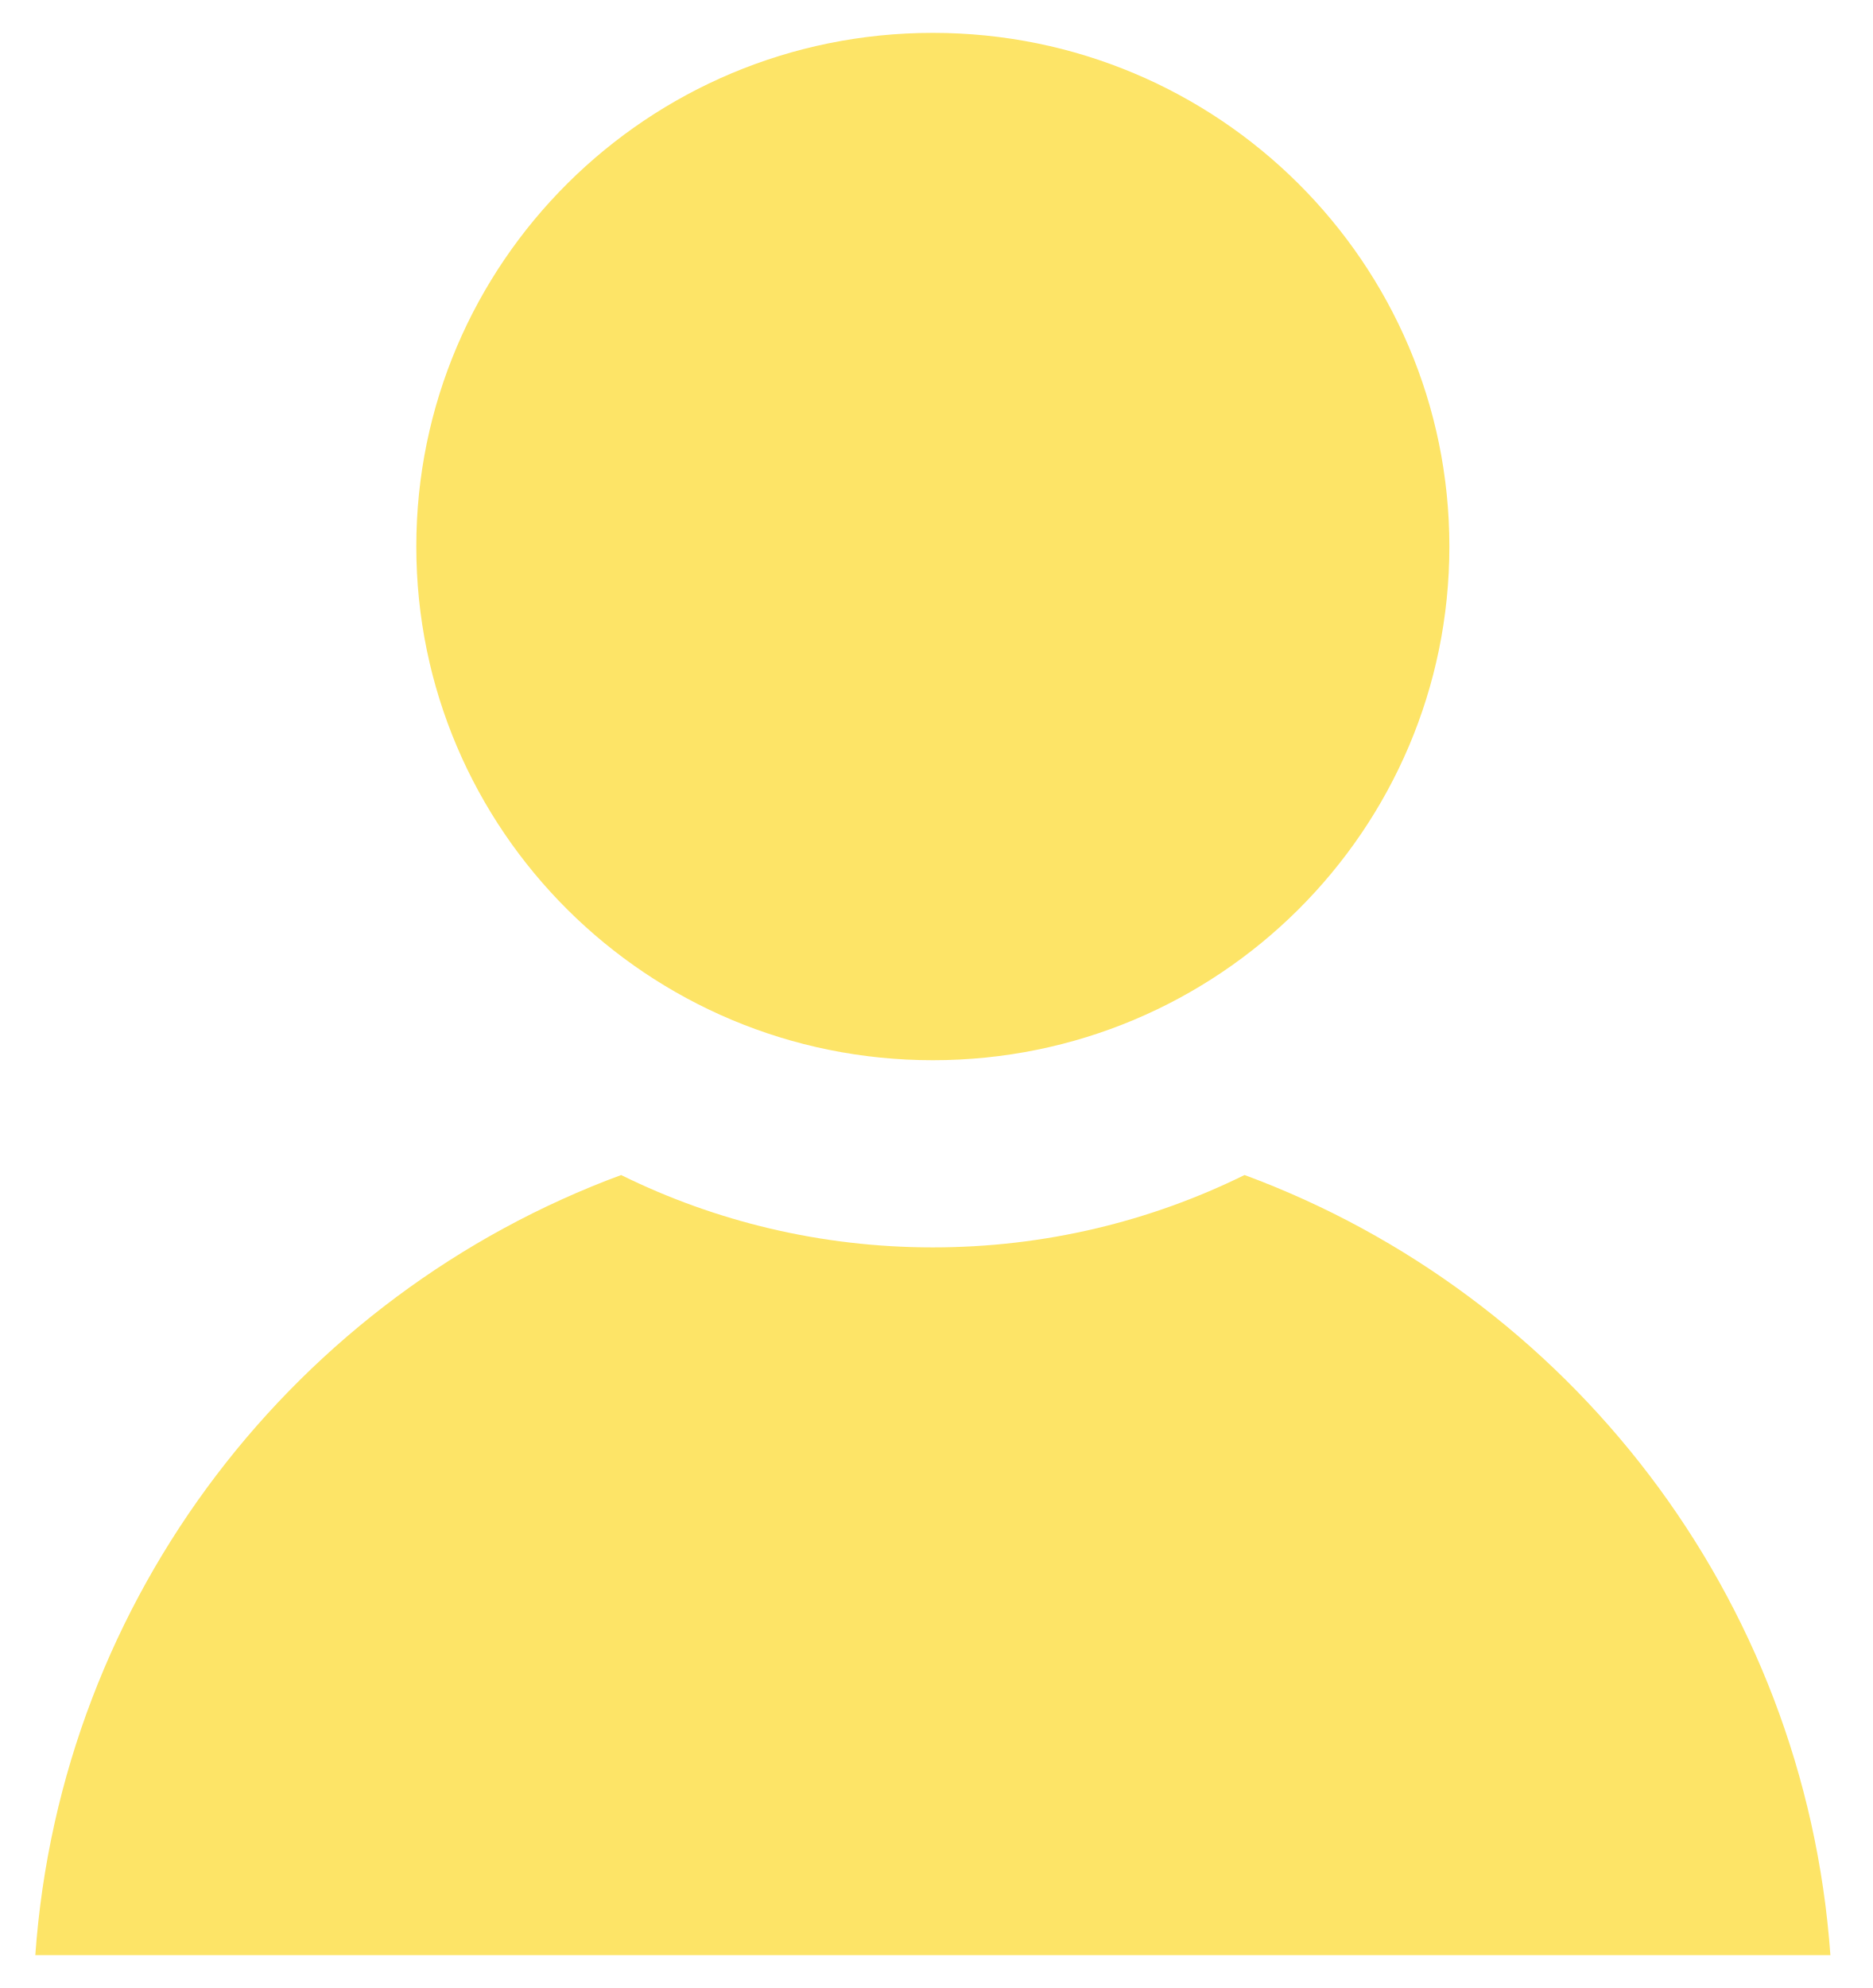
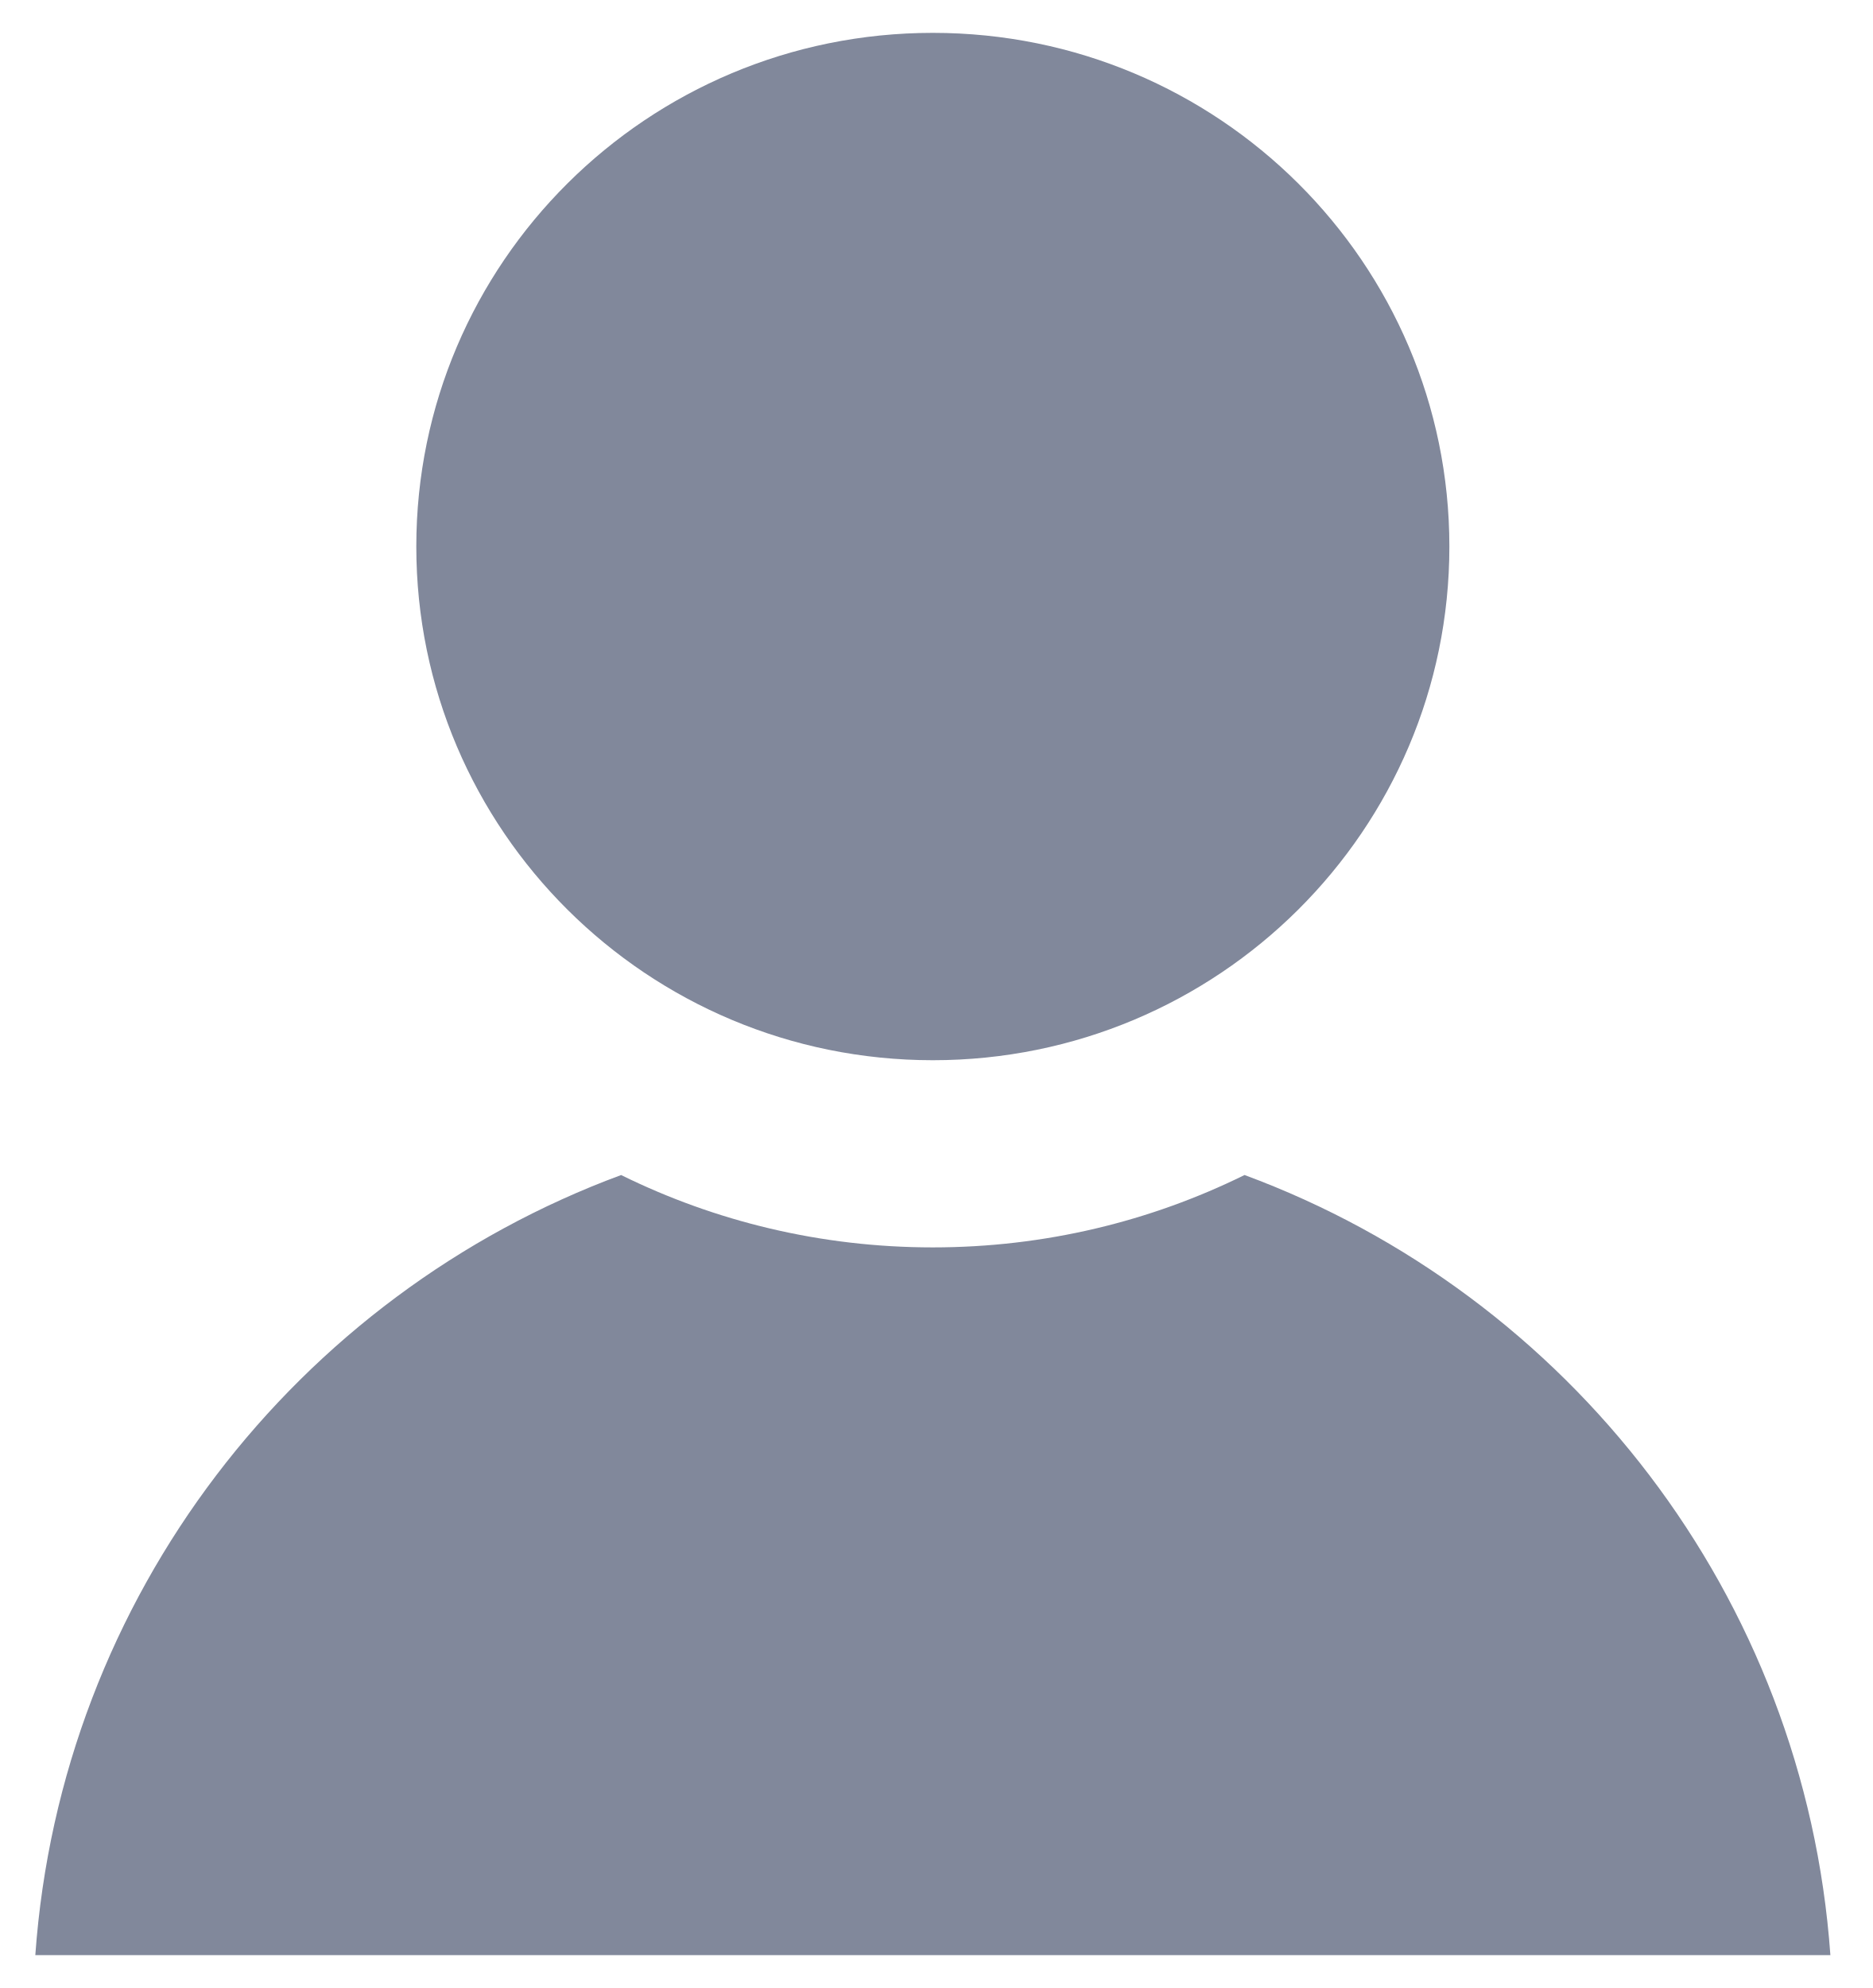
<svg xmlns="http://www.w3.org/2000/svg" width="228" height="242" viewBox="0 0 228 242" fill="none">
-   <path d="M113.584 129.061C78.828 129.061 50.69 101.045 50.69 66.531C50.69 32.016 78.828 4 113.584 4C148.341 4 176.479 32.016 176.479 66.531C176.479 101.045 148.341 129.061 113.584 129.061ZM4.3 238C7.41 194.265 36.174 157.616 75.629 143.038C87.075 148.68 99.964 151.846 113.584 151.846C127.205 151.846 140.095 148.677 151.539 143.035C190.998 157.613 219.761 194.265 222.872 238H4.3Z" fill="#FCD202" fill-opacity="0.6" />
+   <path d="M113.584 129.061C78.828 129.061 50.69 101.045 50.69 66.531C50.69 32.016 78.828 4 113.584 4C148.341 4 176.479 32.016 176.479 66.531C176.479 101.045 148.341 129.061 113.584 129.061ZM4.3 238C7.41 194.265 36.174 157.616 75.629 143.038C87.075 148.68 99.964 151.846 113.584 151.846C127.205 151.846 140.095 148.677 151.539 143.035C190.998 157.613 219.761 194.265 222.872 238H4.3Z" fill="#2E3A59" fill-opacity="0.6" />
</svg>
